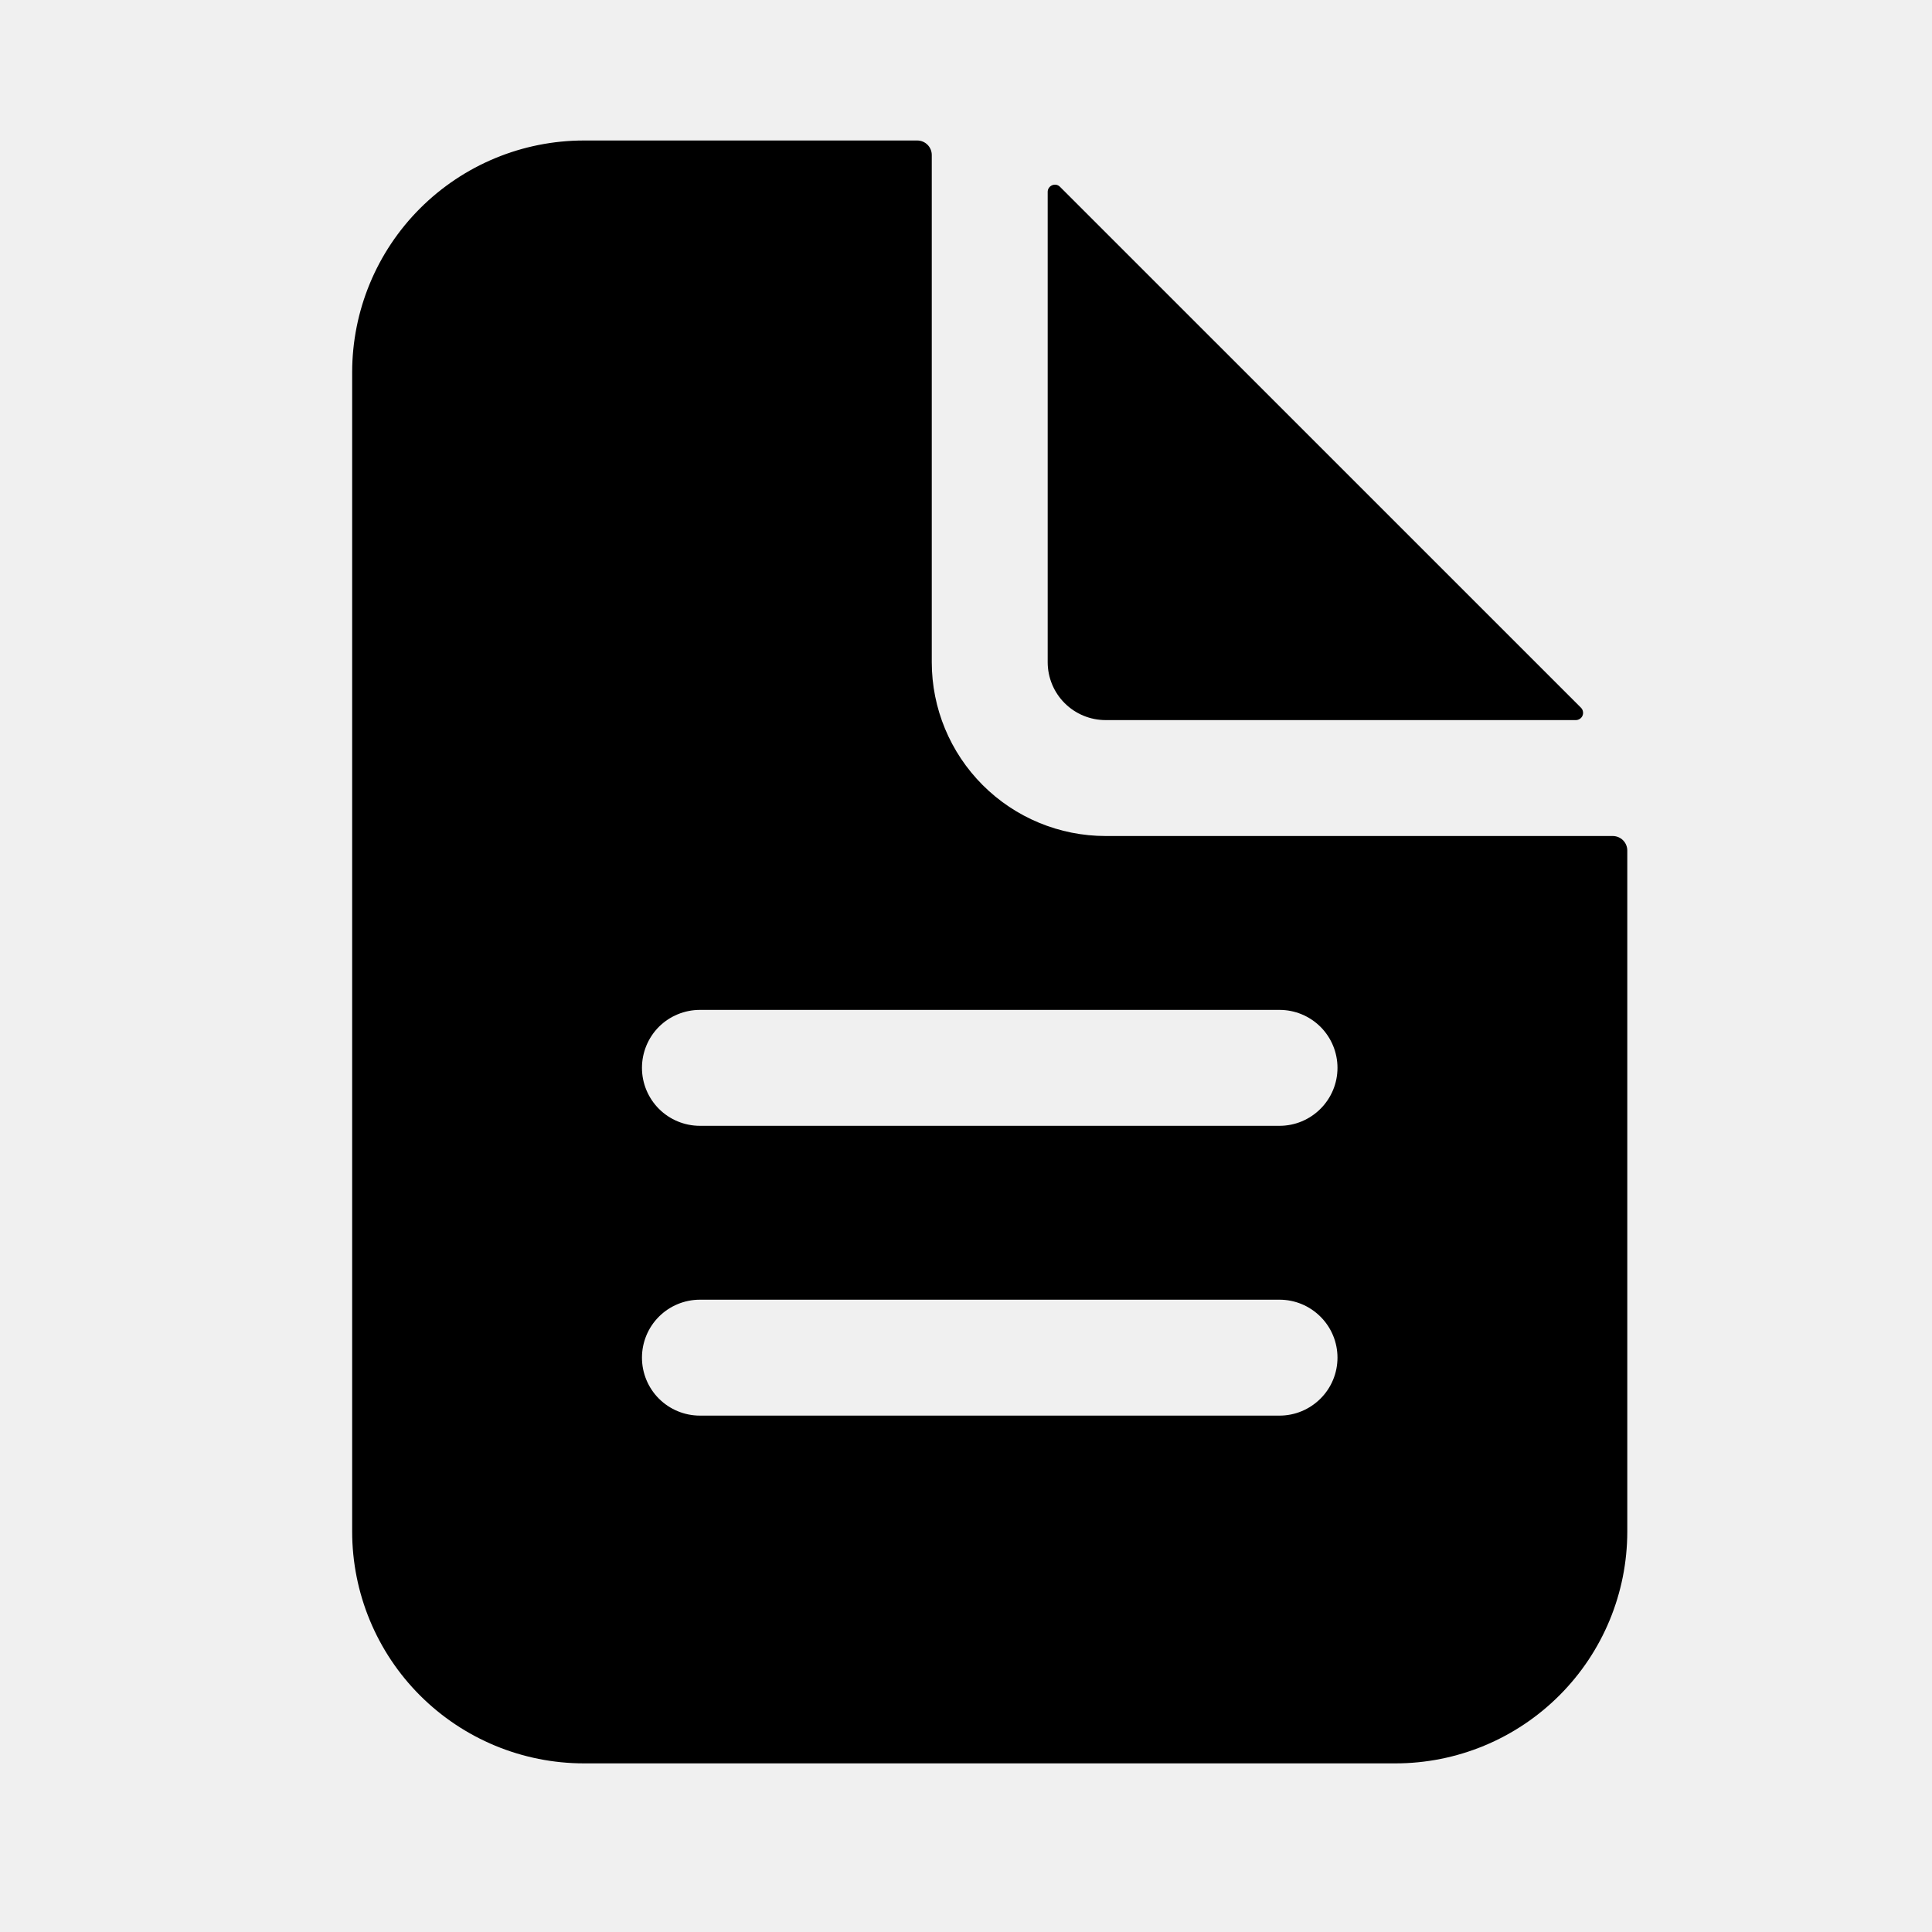
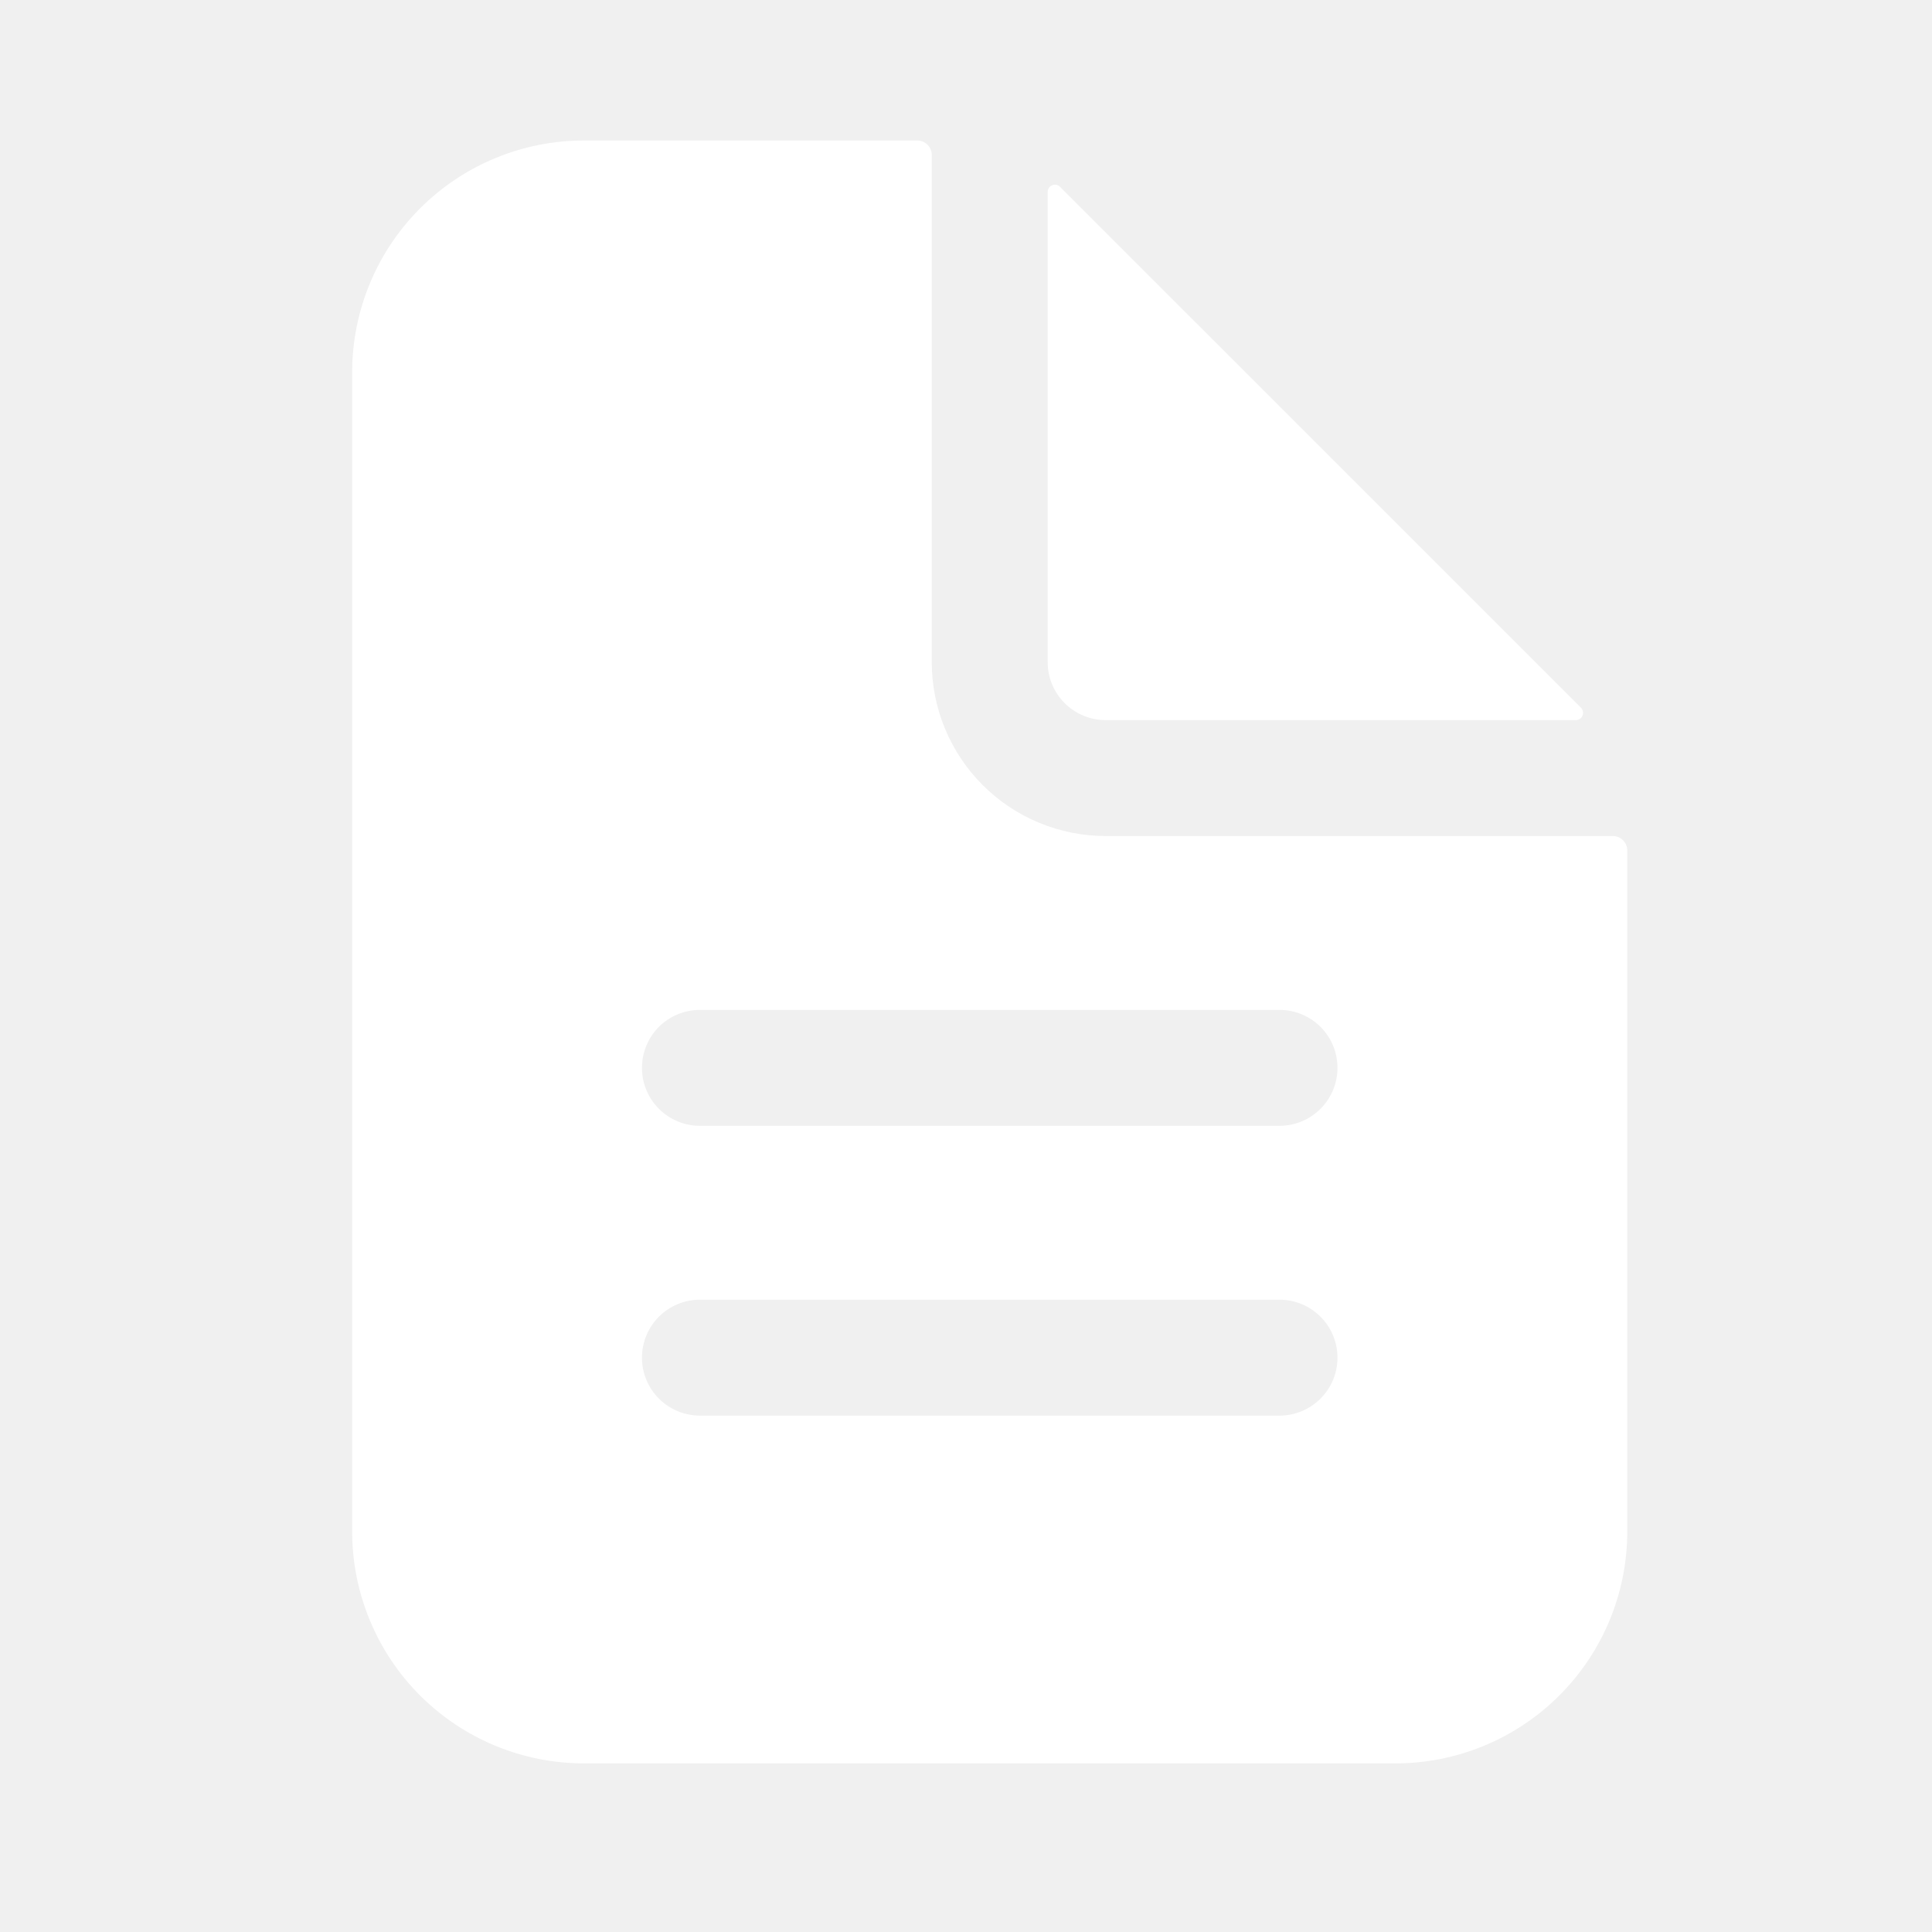
<svg xmlns="http://www.w3.org/2000/svg" width="25" height="25" viewBox="0 0 25 25" fill="none">
-   <path d="M20.869 10.818H14.307C13.71 10.818 13.138 10.581 12.716 10.159C12.294 9.737 12.057 9.165 12.057 8.568V2.005C12.057 1.956 12.037 1.908 12.002 1.873C11.967 1.838 11.919 1.818 11.869 1.818H7.557C6.761 1.818 5.998 2.134 5.435 2.697C4.873 3.259 4.557 4.022 4.557 4.818V19.818C4.557 20.613 4.873 21.377 5.435 21.939C5.998 22.502 6.761 22.818 7.557 22.818H18.057C18.852 22.818 19.615 22.502 20.178 21.939C20.741 21.377 21.057 20.613 21.057 19.818V11.005C21.057 10.956 21.037 10.908 21.002 10.873C20.967 10.838 20.919 10.818 20.869 10.818ZM16.557 18.318H9.057C8.858 18.318 8.667 18.239 8.526 18.098C8.386 17.958 8.307 17.767 8.307 17.568C8.307 17.369 8.386 17.178 8.526 17.038C8.667 16.897 8.858 16.818 9.057 16.818H16.557C16.756 16.818 16.946 16.897 17.087 17.038C17.228 17.178 17.307 17.369 17.307 17.568C17.307 17.767 17.228 17.958 17.087 18.098C16.946 18.239 16.756 18.318 16.557 18.318ZM16.557 14.568H9.057C8.858 14.568 8.667 14.489 8.526 14.348C8.386 14.207 8.307 14.017 8.307 13.818C8.307 13.619 8.386 13.428 8.526 13.287C8.667 13.147 8.858 13.068 9.057 13.068H16.557C16.756 13.068 16.946 13.147 17.087 13.287C17.228 13.428 17.307 13.619 17.307 13.818C17.307 14.017 17.228 14.207 17.087 14.348C16.946 14.489 16.756 14.568 16.557 14.568Z" fill="black" />
-   <path d="M20.458 9.158L13.716 2.417C13.703 2.404 13.687 2.395 13.669 2.391C13.65 2.388 13.632 2.39 13.615 2.397C13.598 2.404 13.583 2.416 13.573 2.431C13.562 2.446 13.557 2.465 13.557 2.483V8.568C13.557 8.767 13.636 8.958 13.776 9.098C13.917 9.239 14.108 9.318 14.307 9.318H20.392C20.41 9.318 20.428 9.312 20.443 9.302C20.459 9.292 20.471 9.277 20.478 9.26C20.485 9.243 20.487 9.224 20.483 9.206C20.48 9.188 20.471 9.171 20.458 9.158Z" fill="black" />
+   <path d="M20.869 10.818H14.307C13.71 10.818 13.138 10.581 12.716 10.159C12.294 9.737 12.057 9.165 12.057 8.568V2.005C12.057 1.956 12.037 1.908 12.002 1.873C11.967 1.838 11.919 1.818 11.869 1.818H7.557C6.761 1.818 5.998 2.134 5.435 2.697C4.873 3.259 4.557 4.022 4.557 4.818V19.818C4.557 20.613 4.873 21.377 5.435 21.939C5.998 22.502 6.761 22.818 7.557 22.818H18.057C18.852 22.818 19.615 22.502 20.178 21.939C20.741 21.377 21.057 20.613 21.057 19.818V11.005C21.057 10.956 21.037 10.908 21.002 10.873C20.967 10.838 20.919 10.818 20.869 10.818ZM16.557 18.318H9.057C8.858 18.318 8.667 18.239 8.526 18.098C8.386 17.958 8.307 17.767 8.307 17.568C8.307 17.369 8.386 17.178 8.526 17.038C8.667 16.897 8.858 16.818 9.057 16.818H16.557C16.756 16.818 16.946 16.897 17.087 17.038C17.228 17.178 17.307 17.369 17.307 17.568C17.307 17.767 17.228 17.958 17.087 18.098C16.946 18.239 16.756 18.318 16.557 18.318ZM16.557 14.568H9.057C8.858 14.568 8.667 14.489 8.526 14.348C8.386 14.207 8.307 14.017 8.307 13.818C8.307 13.619 8.386 13.428 8.526 13.287C8.667 13.147 8.858 13.068 9.057 13.068H16.557C16.756 13.068 16.946 13.147 17.087 13.287C17.228 13.428 17.307 13.619 17.307 13.818C17.307 14.017 17.228 14.207 17.087 14.348C16.946 14.489 16.756 14.568 16.557 14.568Z" fill="white" />
+   <path d="M20.458 9.158L13.716 2.417C13.703 2.404 13.687 2.395 13.669 2.391C13.65 2.388 13.632 2.39 13.615 2.397C13.598 2.404 13.583 2.416 13.573 2.431C13.562 2.446 13.557 2.465 13.557 2.483V8.568C13.557 8.767 13.636 8.958 13.776 9.098C13.917 9.239 14.108 9.318 14.307 9.318H20.392C20.41 9.318 20.428 9.312 20.443 9.302C20.459 9.292 20.471 9.277 20.478 9.26C20.485 9.243 20.487 9.224 20.483 9.206C20.48 9.188 20.471 9.171 20.458 9.158Z" fill="white" />
</svg>
